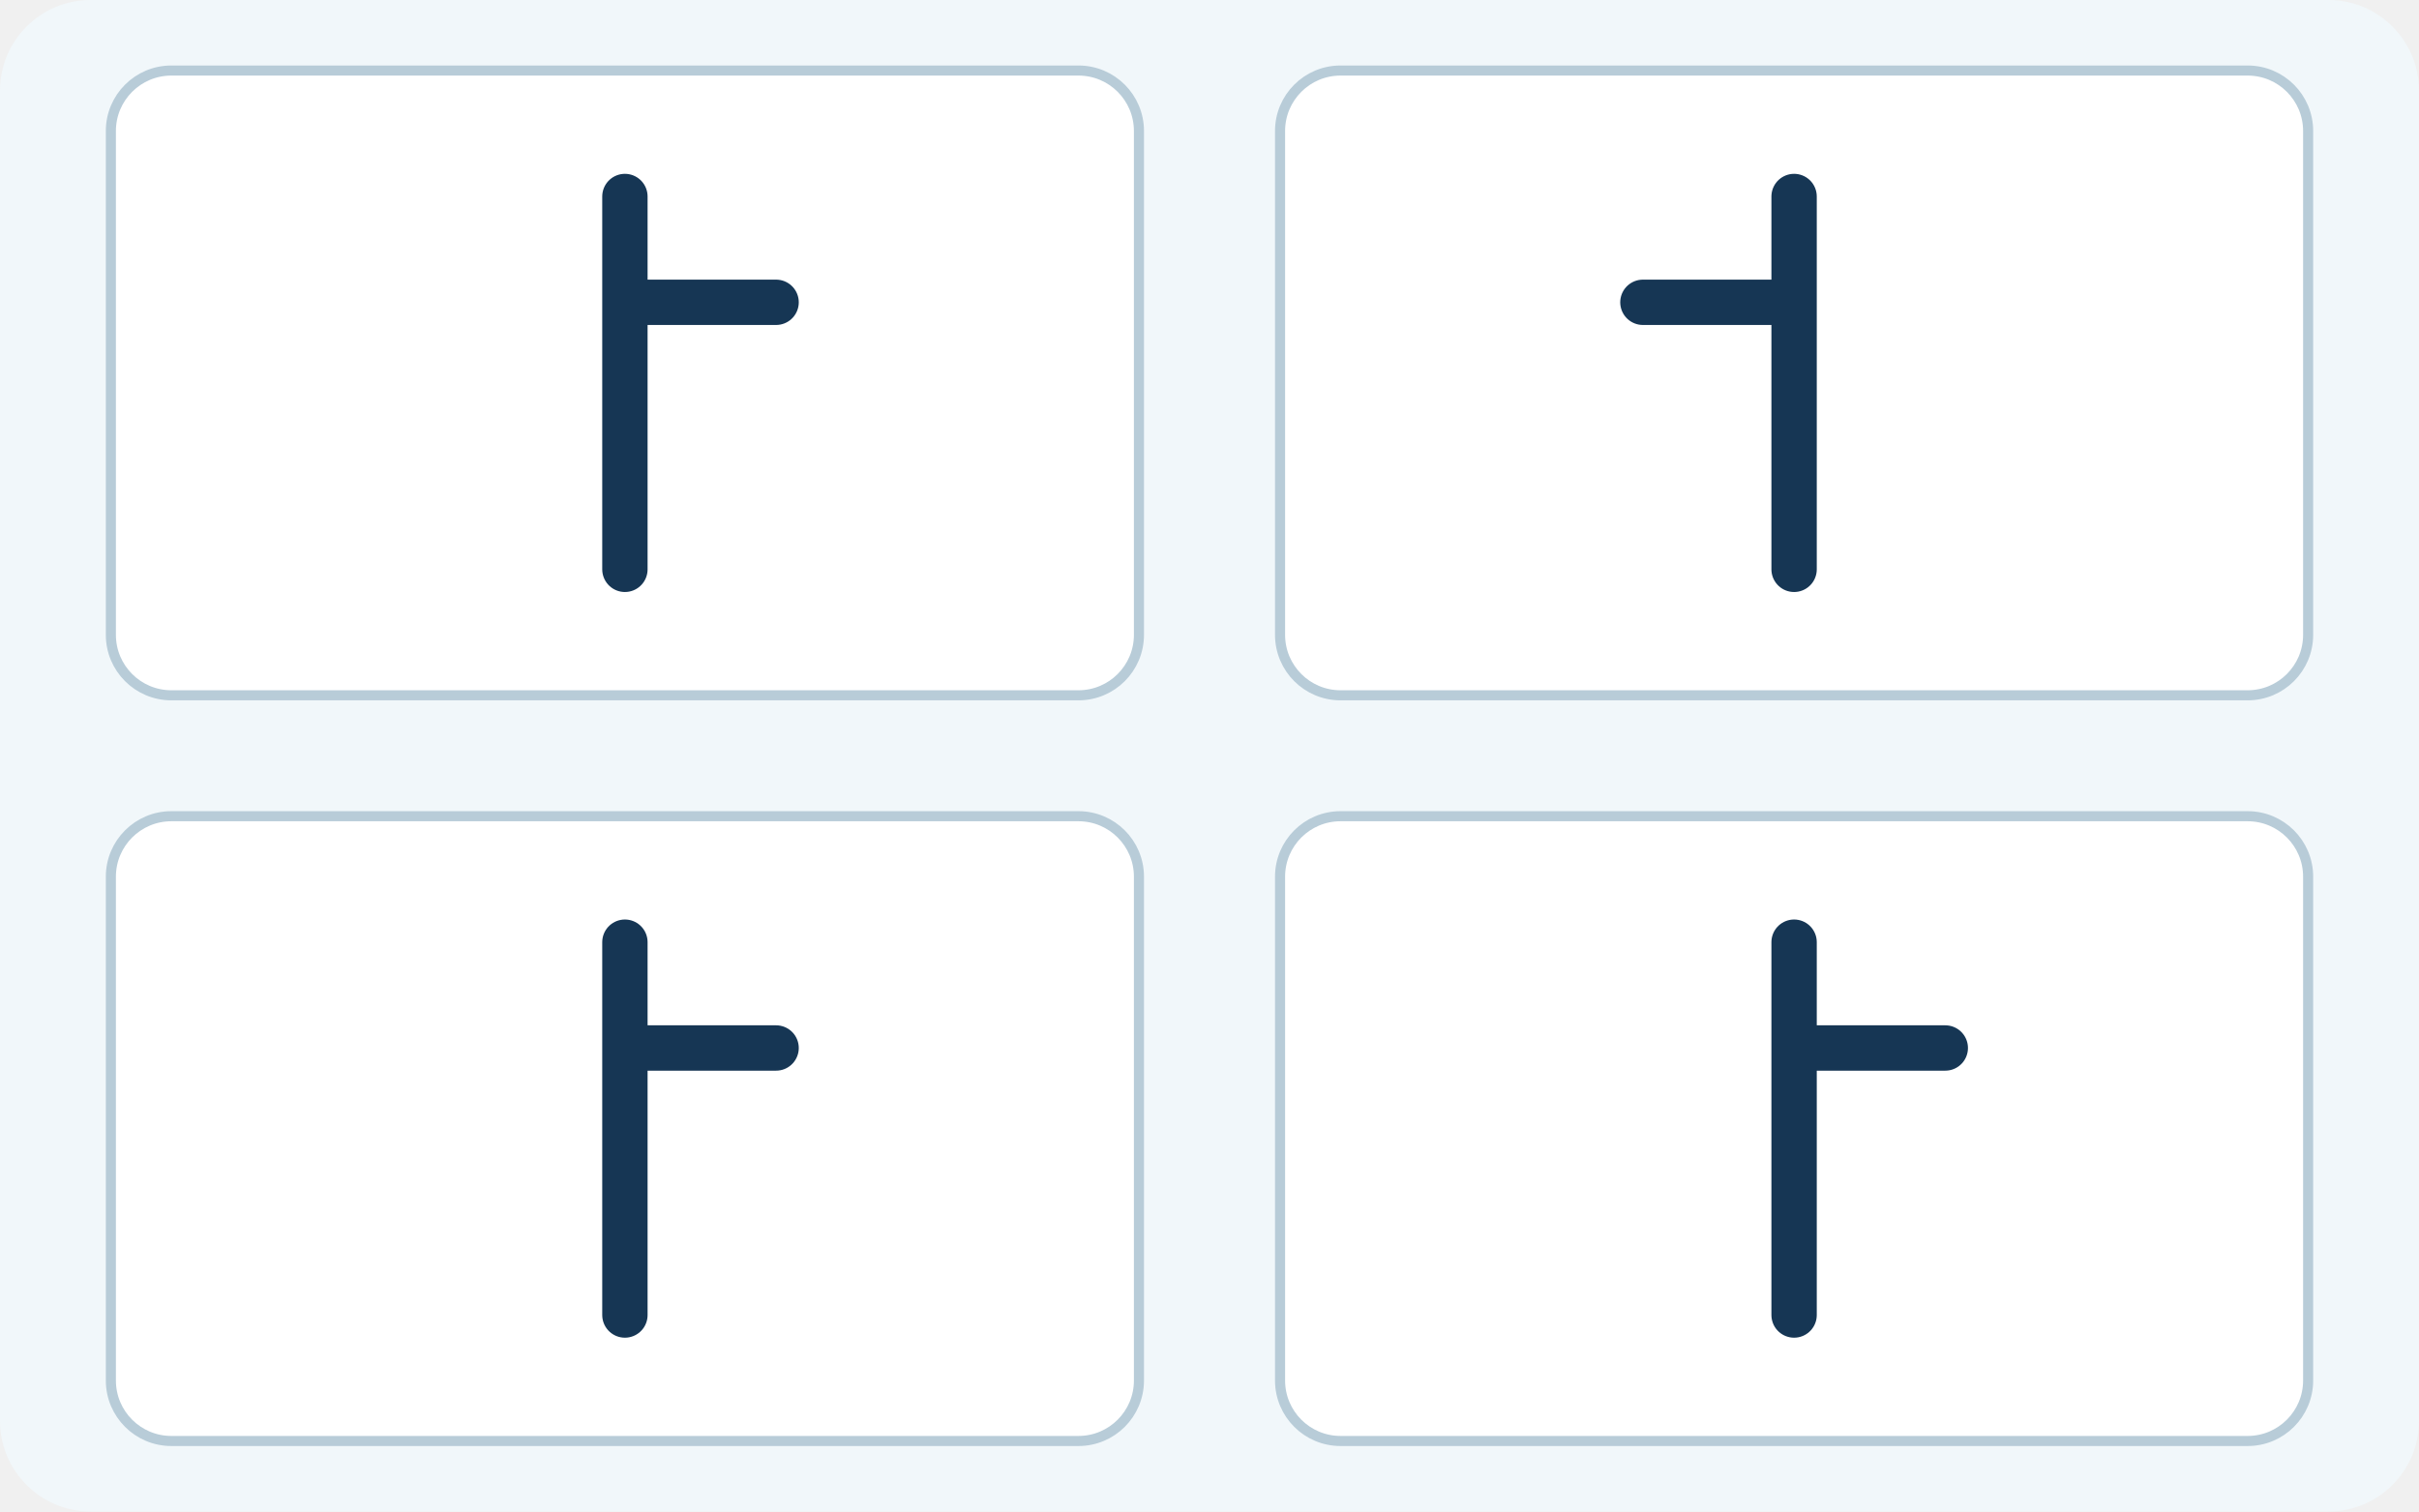
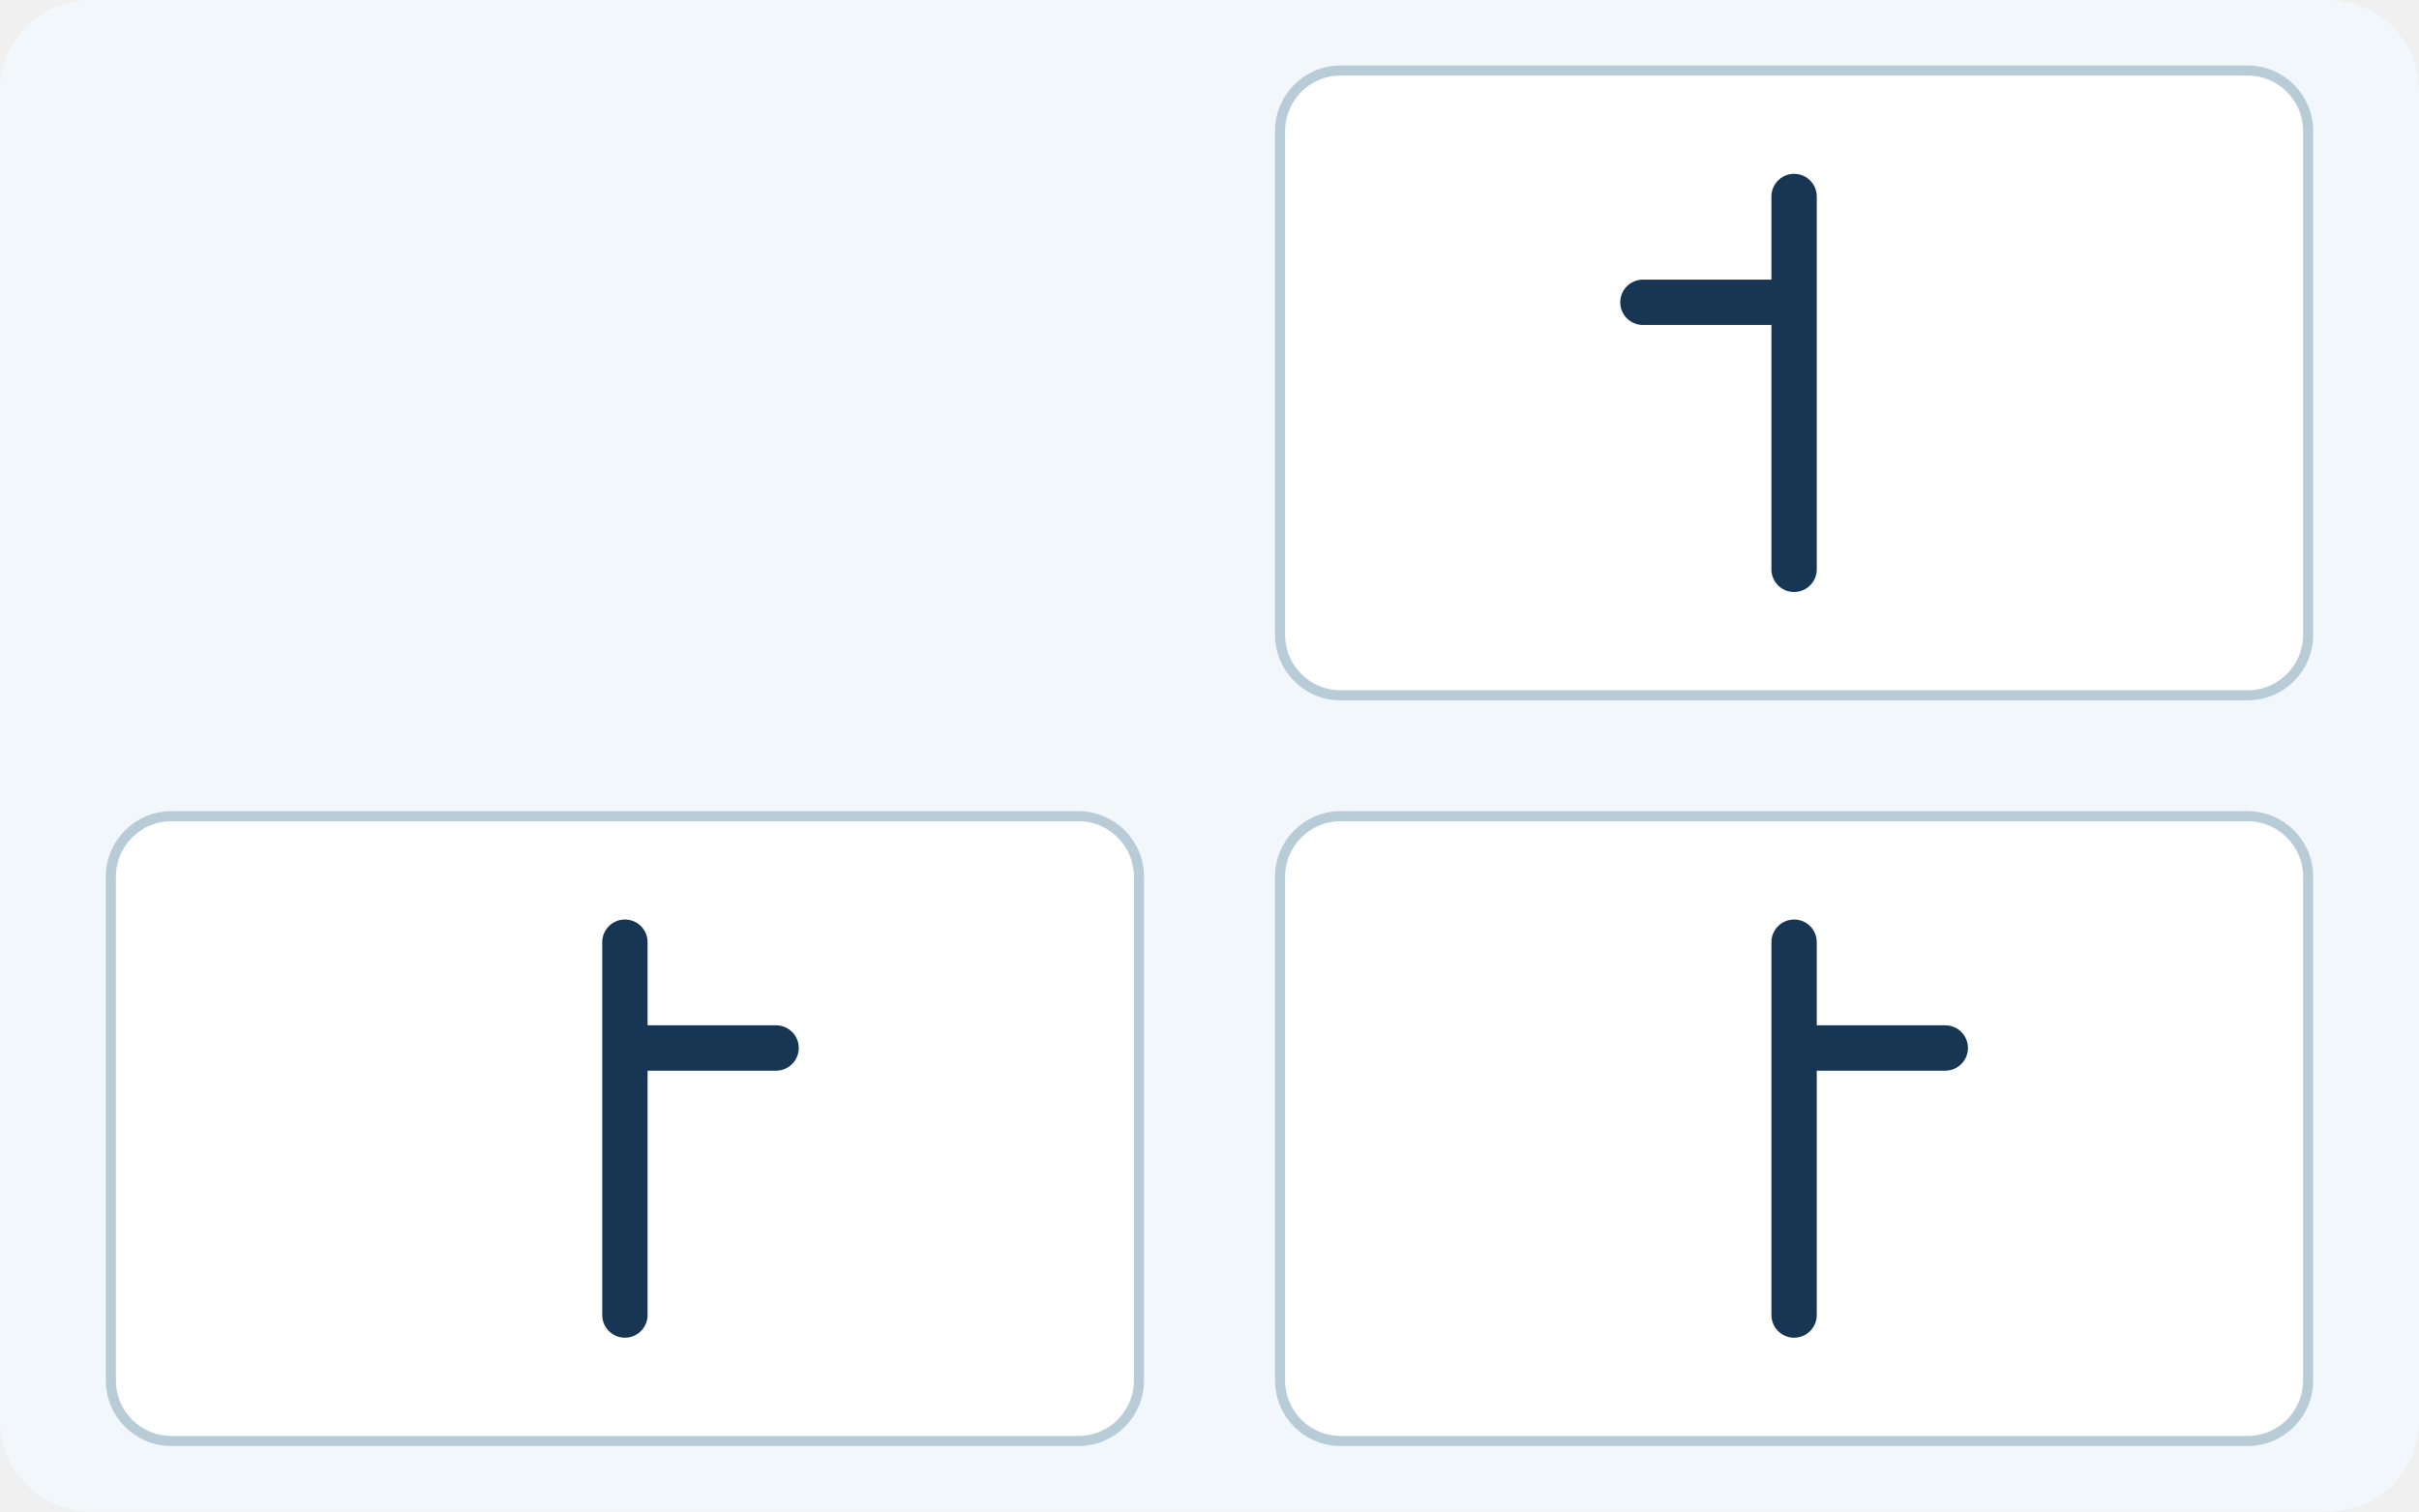
<svg xmlns="http://www.w3.org/2000/svg" viewBox="0 0 480 300" width="480" height="300">
  <rect width="480" height="300" rx="18" fill="#f1f7fa" />
-   <g transform="translate(124 76) scale(1)" data-panel="Top left">
-     <rect x="-102" y="-62" width="204" height="124" fill="#ffffff" rx="12" stroke="#b8ccd8" stroke-width="2" />
-     <g data-symbol="stem:right">
-       <path d="M0 -37V37M0 -16H30" stroke="#163654" stroke-width="9" fill="none" stroke-linecap="round" />
-     </g>
-   </g>
  <g transform="translate(356 76) scale(1)" data-panel="Top right">
    <rect x="-102" y="-62" width="204" height="124" fill="#ffffff" rx="12" stroke="#b8ccd8" stroke-width="2" />
    <g data-symbol="stem:left">
      <path d="M0 -37V37M0 -16H-30" stroke="#163654" stroke-width="9" fill="none" stroke-linecap="round" />
    </g>
  </g>
  <g transform="translate(124 224) scale(1)" data-panel="Bottom left">
    <rect x="-102" y="-62" width="204" height="124" fill="#ffffff" rx="12" stroke="#b8ccd8" stroke-width="2" />
    <g data-symbol="stem:right">
      <path d="M0 -37V37M0 -16H30" stroke="#163654" stroke-width="9" fill="none" stroke-linecap="round" />
    </g>
  </g>
  <g transform="translate(356 224) scale(1)" data-panel="Bottom right">
    <rect x="-102" y="-62" width="204" height="124" fill="#ffffff" rx="12" stroke="#b8ccd8" stroke-width="2" />
    <g data-symbol="stem:right">
      <path d="M0 -37V37M0 -16H30" stroke="#163654" stroke-width="9" fill="none" stroke-linecap="round" />
    </g>
  </g>
</svg>
